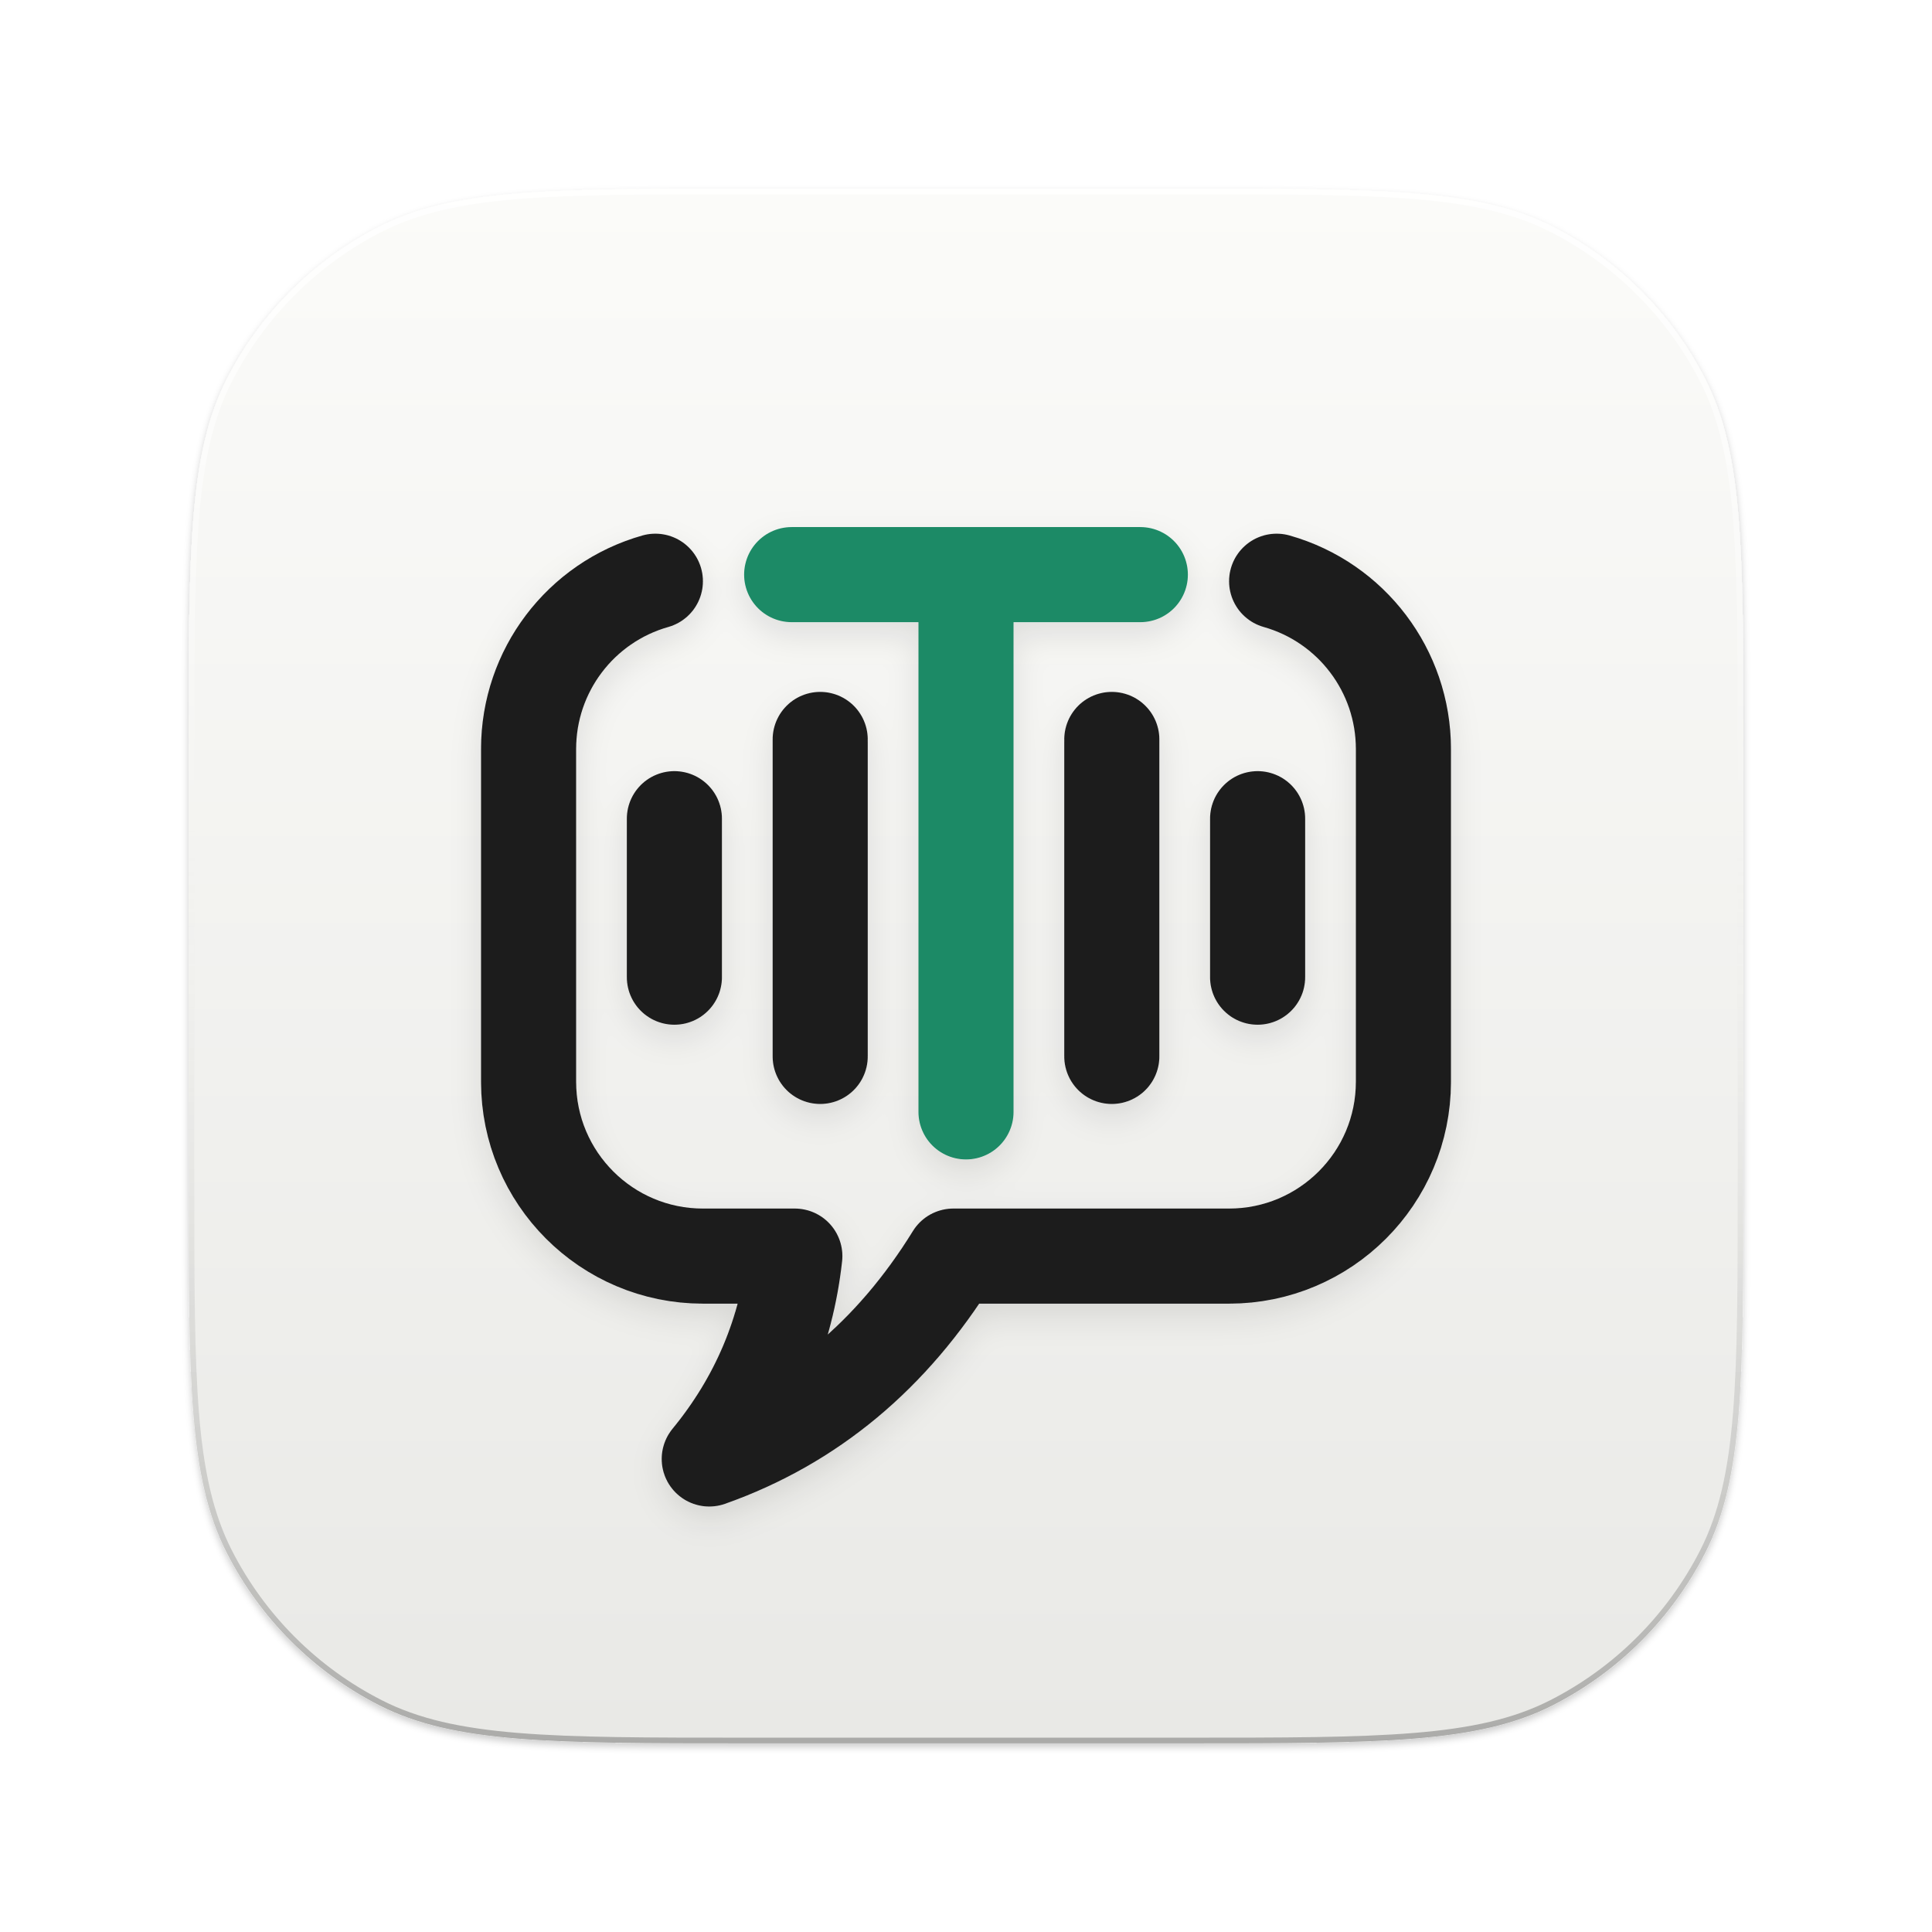
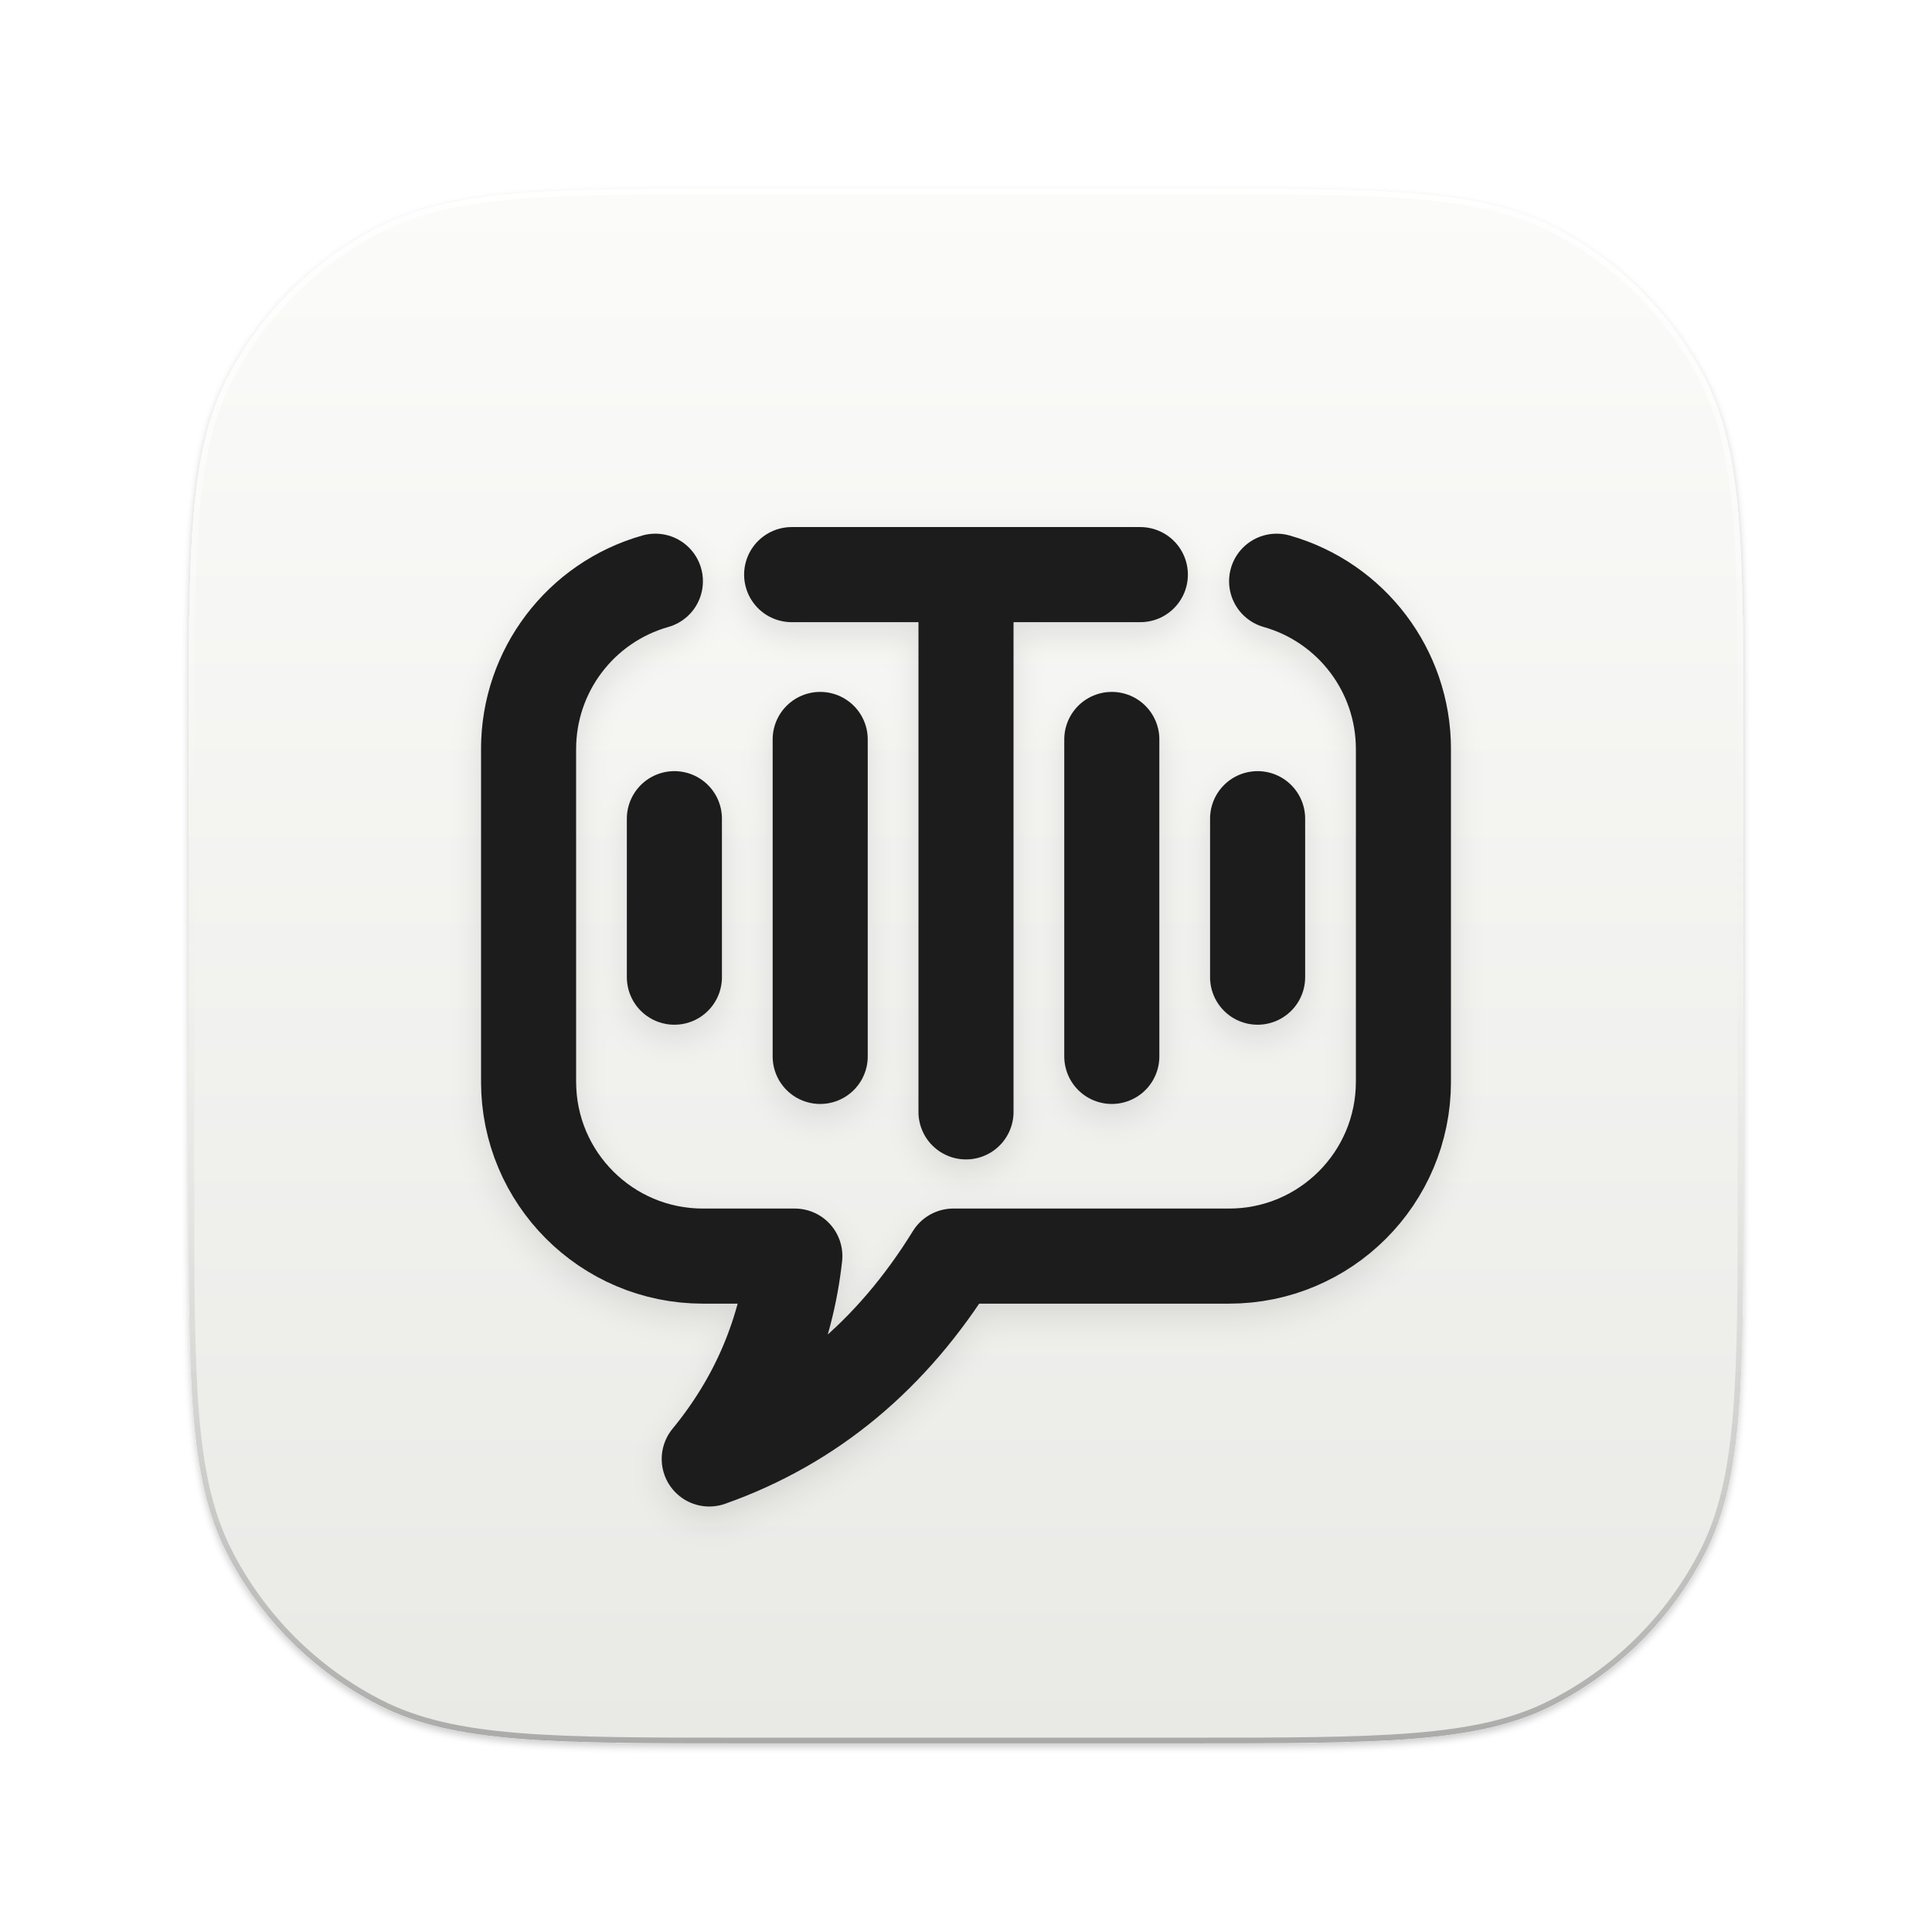
<svg xmlns="http://www.w3.org/2000/svg" width="1024" height="1024" viewBox="0 0 1024 1024">
  <defs>
    <linearGradient id="bg" x1="0" y1="100" x2="0" y2="924" gradientUnits="userSpaceOnUse">
      <stop offset="0" stop-color="#fbfbf9" />
      <stop offset="1" stop-color="#e9e9e6" />
    </linearGradient>
    <linearGradient id="rim" x1="0" y1="100" x2="0" y2="924" gradientUnits="userSpaceOnUse">
      <stop offset="0" stop-color="#fff" stop-opacity="0.9" />
      <stop offset="0.4" stop-color="#fff" stop-opacity="0" />
      <stop offset="1" stop-color="#000" stop-opacity="0.270" />
    </linearGradient>
    <clipPath id="tile">
      <path d="M 628.000 100.000 c 103.610 0 155.415 0 194.988 20.164 a 185 185 0 0 1 80.848 80.848 c 20.164 39.574 20.164 91.379 20.164 194.988 L 924.000 628.000 c 0 103.610 0 155.415 -20.164 194.988 a 185 185 0 0 1 -80.848 80.848 c -39.574 20.164 -91.379 20.164 -194.988 20.164 L 396.000 924.000 c -103.610 0 -155.415 0 -194.988 -20.164 a 185 185 0 0 1 -80.848 -80.848 c -20.164 -39.574 -20.164 -91.379 -20.164 -194.988 L 100.000 396.000 c 0 -103.610 0 -155.415 20.164 -194.988 a 185 185 0 0 1 80.848 -80.848 c 39.574 -20.164 91.379 -20.164 194.988 -20.164 Z" />
    </clipPath>
    <filter id="tileShadow" x="-15%" y="-15%" width="130%" height="135%">
      <feDropShadow dx="0" dy="10" stdDeviation="14" flood-color="#000" flood-opacity="0.28" />
      <feDropShadow dx="0" dy="2" stdDeviation="2" flood-color="#000" flood-opacity="0.2" />
    </filter>
    <filter id="lift" x="-20%" y="-20%" width="140%" height="140%">
      <feDropShadow dx="0" dy="8" stdDeviation="10" flood-color="#000" flood-opacity="0.1" />
    </filter>
  </defs>
  <path d="M 628.000 100.000 c 103.610 0 155.415 0 194.988 20.164 a 185 185 0 0 1 80.848 80.848 c 20.164 39.574 20.164 91.379 20.164 194.988 L 924.000 628.000 c 0 103.610 0 155.415 -20.164 194.988 a 185 185 0 0 1 -80.848 80.848 c -39.574 20.164 -91.379 20.164 -194.988 20.164 L 396.000 924.000 c -103.610 0 -155.415 0 -194.988 -20.164 a 185 185 0 0 1 -80.848 -80.848 c -20.164 -39.574 -20.164 -91.379 -20.164 -194.988 L 100.000 396.000 c 0 -103.610 0 -155.415 20.164 -194.988 a 185 185 0 0 1 80.848 -80.848 c 39.574 -20.164 91.379 -20.164 194.988 -20.164 Z" fill="url(#bg)" filter="url(#tileShadow)" />
  <g clip-path="url(#tile)">
    <g filter="url(#lift)" transform="translate(512 528) scale(0.84) translate(-512 -512)">
      <g stroke="#1d1d1f" stroke-width="60" stroke-linecap="round" stroke-linejoin="round" fill="none">
        <path d="M 316.00 250.17 A 110 110 0 0 0 236 356 V 566 A 110 110 0 0 0 346 676 H 404 Q 396 748 350 804 Q 446 770 504 676 H 678 A 110 110 0 0 0 788 566 V 356 A 110 110 0 0 0 708.00 250.17" />
        <path d="M 420 350.0 V 550.0" />
        <path d="M 604 350.0 V 550.0" />
        <path d="M 328 400.0 V 500.0" />
        <path d="M 696 400.0 V 500.0" />
      </g>
-       <g stroke="#1f8a66" stroke-width="60" stroke-linecap="round" stroke-linejoin="round" fill="none">
+       <g stroke="#1d1d1f" stroke-width="60" stroke-linecap="round" stroke-linejoin="round" fill="none">
        <path d="M 402 246 H 622" />
        <path d="M 512 246 V 585" />
      </g>
    </g>
  </g>
  <path d="M 628.900 101.500 c 102.770 0 154.154 0 193.407 20.000 a 183.5 183.5 0 0 1 80.192 80.192 c 20.000 39.253 20.000 90.638 20.000 193.407 L 922.500 628.900 c 0 102.770 0 154.154 -20.000 193.407 a 183.5 183.5 0 0 1 -80.192 80.192 c -39.253 20.000 -90.638 20.000 -193.407 20.000 L 395.100 922.500 c -102.770 0 -154.154 0 -193.407 -20.000 a 183.5 183.5 0 0 1 -80.192 -80.192 c -20.000 -39.253 -20.000 -90.638 -20.000 -193.407 L 101.500 395.100 c 0 -102.770 0 -154.154 20.000 -193.407 a 183.5 183.5 0 0 1 80.192 -80.192 c 39.253 -20.000 90.638 -20.000 193.407 -20.000 Z" fill="none" stroke="url(#rim)" stroke-width="3" />
</svg>
